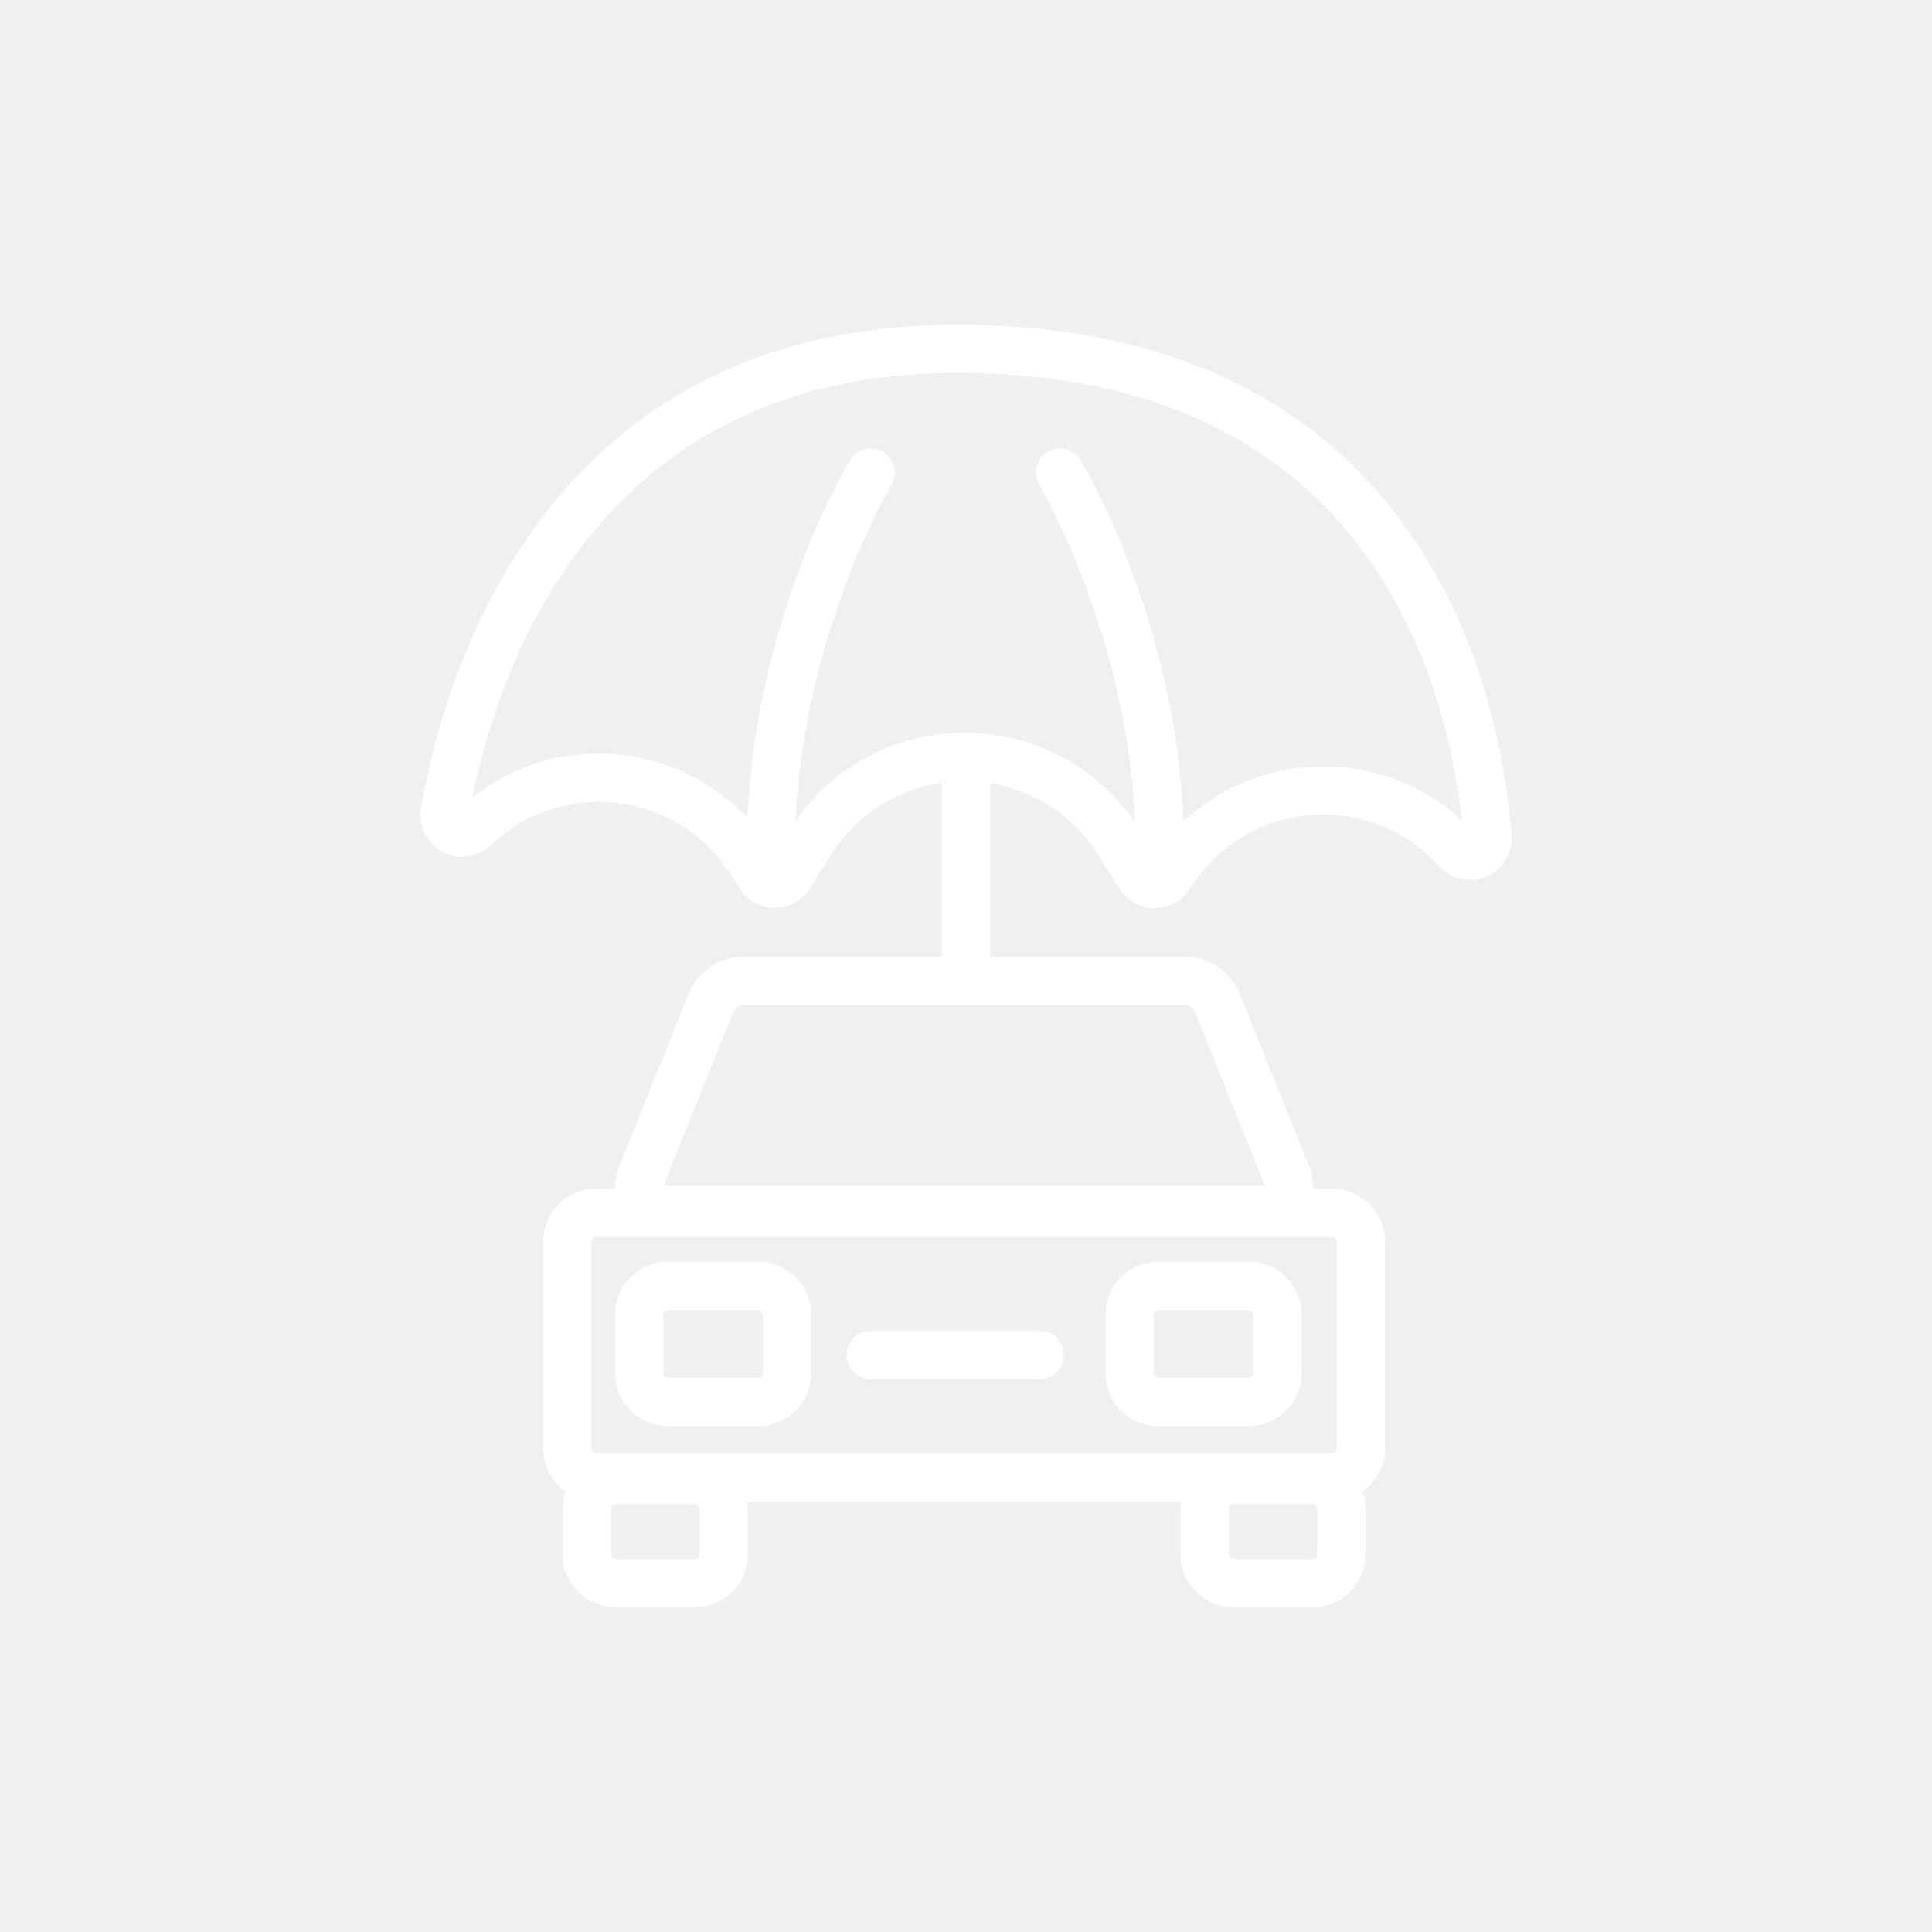
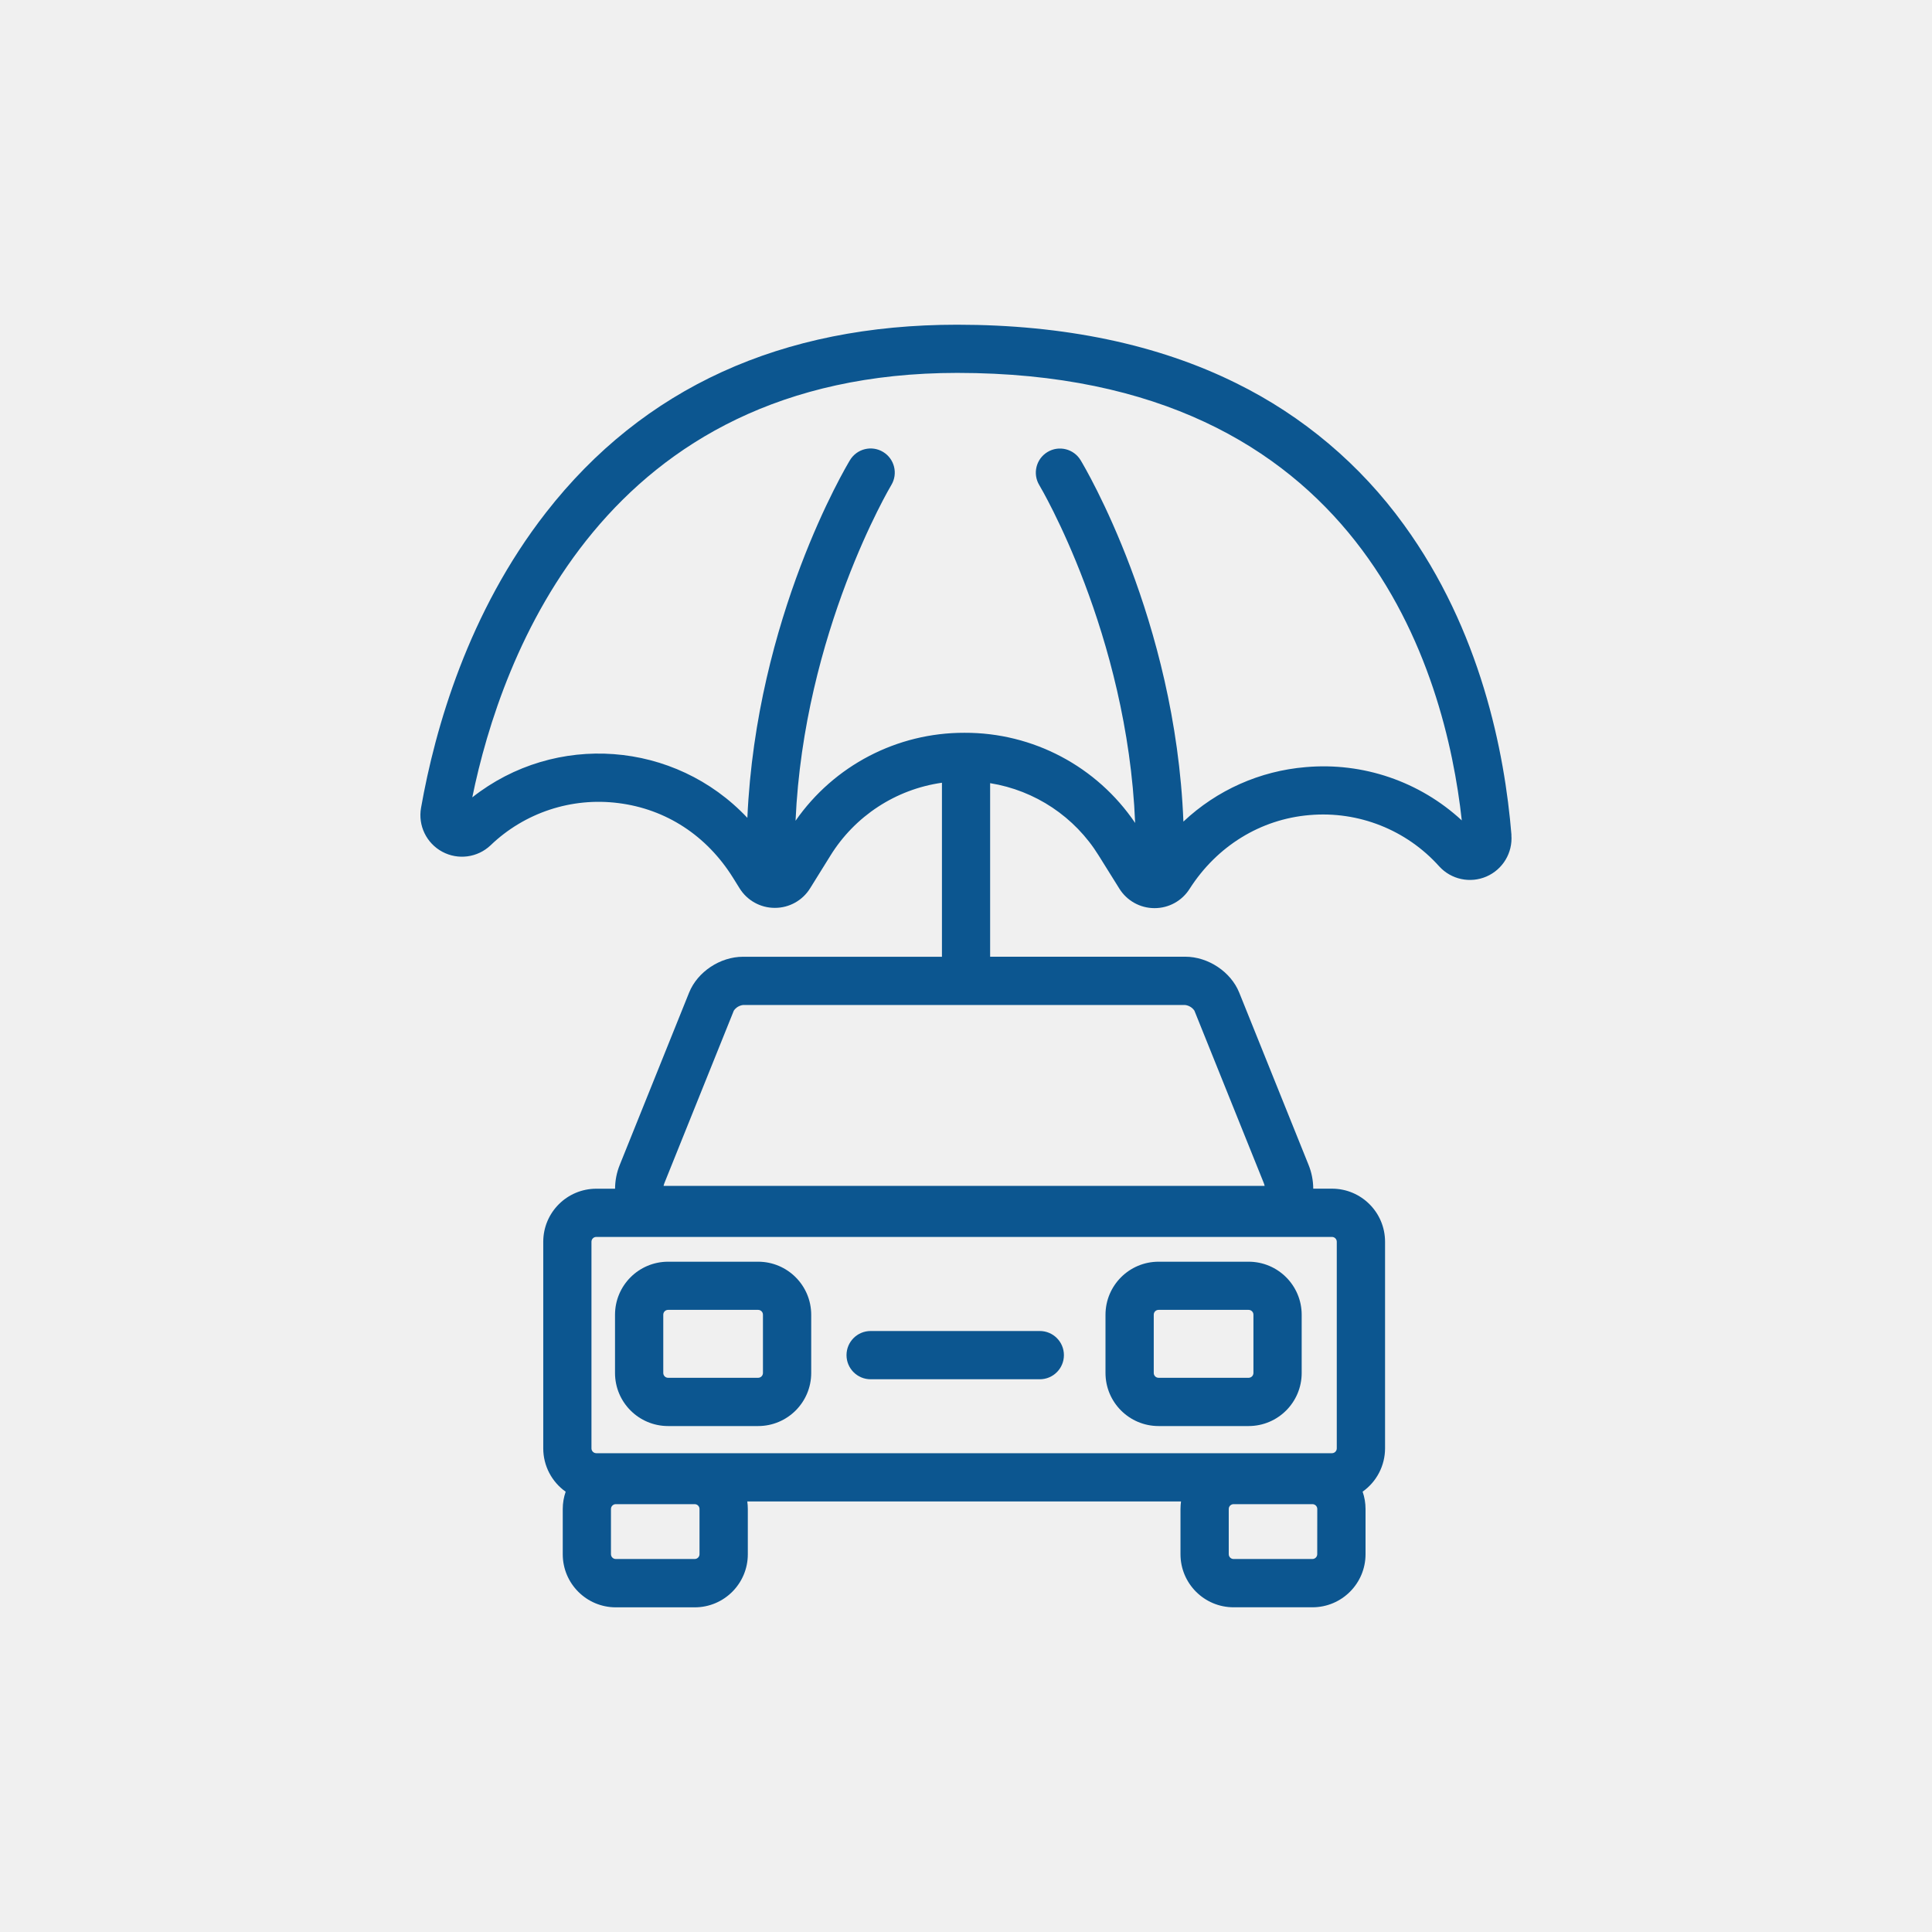
<svg xmlns="http://www.w3.org/2000/svg" id="Layer_1" data-name="Layer 1" viewBox="0 0 800.68 800.68">
  <defs>
-     <style>.cls-1{fill:#fff;}</style>
+     <style>.cls-1{fill:#0c5690;}</style>
  </defs>
  <path class="cls-1" d="M276.88,591h37.31a22,22,0,0,0,22-22V544.89a22,22,0,0,0-22-22H276.88a22,22,0,0,0-22,22V569A22,22,0,0,0,276.88,591Zm-2-46.15a2,2,0,0,1,2-2h37.31a2,2,0,0,1,2,2V569a2,2,0,0,1-2,2H276.88a2,2,0,0,1-2-2Z" />
  <path class="cls-1" d="M480.15,591h37.31a22,22,0,0,0,22-22V544.89a22,22,0,0,0-22-22H480.15a22,22,0,0,0-22,22V569A22,22,0,0,0,480.15,591Zm-2-46.15a2,2,0,0,1,2-2h37.31a2,2,0,0,1,2,2V569a2,2,0,0,1-2,2H480.15a2,2,0,0,1-2-2Z" />
  <path class="cls-1" d="M360.82,571.61h70.1a10,10,0,0,0,0-20h-70.1a10,10,0,0,0,0,20Z" />
  <path class="cls-1" d="M626.4,346.1c-2.82-34.57-12.84-84.94-44.58-128.63a188.49,188.49,0,0,0-69.43-58.64c-32.47-16.1-71.41-24.26-115.74-24.26-72.76,0-130.06,26.17-170.33,77.79-32.21,41.29-46,89.38-51.83,122.45a17.23,17.23,0,0,0,28.82,15.51,64.64,64.64,0,0,1,53-17.49c19.72,2.48,36.57,13.46,47.47,30.93l2.72,4.37a17.15,17.15,0,0,0,14.63,8.12h0a17.14,17.14,0,0,0,14.62-8.14l8.36-13.45a65.14,65.14,0,0,1,46.26-30.27v72.12H307.92c-9.48,0-18.88,6.26-22.34,14.87L256.9,482.64a26.58,26.58,0,0,0-2,10h-7.76a22,22,0,0,0-22,22v85.63a22,22,0,0,0,9.29,17.94,21.9,21.9,0,0,0-1.21,7.18v18.74a22,22,0,0,0,22,22h32.7a22,22,0,0,0,22-22V625.37a22.91,22.91,0,0,0-.22-3.12H489.45a22.91,22.91,0,0,0-.22,3.12v18.74a22,22,0,0,0,22,22h32.69a22,22,0,0,0,22-22V625.37a21.9,21.9,0,0,0-1.21-7.18,22,22,0,0,0,9.3-17.94V514.62a22,22,0,0,0-22-22h-7.76a26.58,26.58,0,0,0-2-10l-28.68-71.26c-3.47-8.61-12.87-14.87-22.35-14.87H410.34V324.57a65.06,65.06,0,0,1,45,30l8.53,13.67a17.14,17.14,0,0,0,14.53,8.12h.09a17.12,17.12,0,0,0,14.52-8c11.34-17.75,29.47-28.89,49.73-30.57a64.61,64.61,0,0,1,53.71,21.26,17.23,17.23,0,0,0,29.91-13Zm-336.5,298a2,2,0,0,1-2,2H255.2a2,2,0,0,1-2-2V625.37a2,2,0,0,1,2-2h32.7a2,2,0,0,1,2,2Zm256,0a2,2,0,0,1-2,2H511.23a2,2,0,0,1-2-2V625.37a2,2,0,0,1,2-2h32.69a2,2,0,0,1,2,2ZM554,514.62v85.63a2,2,0,0,1-2,2H247.12a2,2,0,0,1-2-2V514.62a2,2,0,0,1,2-2H552A2,2,0,0,1,554,514.62Zm-59-95.77,28.68,71.26a8.55,8.55,0,0,1,.43,1.36H275a8.55,8.55,0,0,1,.43-1.36l28.68-71.26a5.39,5.39,0,0,1,3.79-2.34H491.2A5.41,5.41,0,0,1,495,418.85Zm46.13-100.93a84,84,0,0,0-50.69,22.58c-3.3-83.86-40.93-147-42.6-149.78a10,10,0,0,0-17.12,10.34c.39.64,36.51,61.48,39.72,140a85,85,0,0,0-70.68-37.37h-.06a85,85,0,0,0-70,36.46c3.45-78.11,39.3-138.49,39.68-139.12a10,10,0,0,0-17.12-10.34c-1.66,2.75-38.84,65.15-42.53,148.25a84.63,84.63,0,0,0-114-8.49c12-58.65,54.5-175.91,201-175.91,167.82,0,202.32,124,209.08,185.46A84.38,84.38,0,0,0,541.13,317.92Z" />
</svg>
